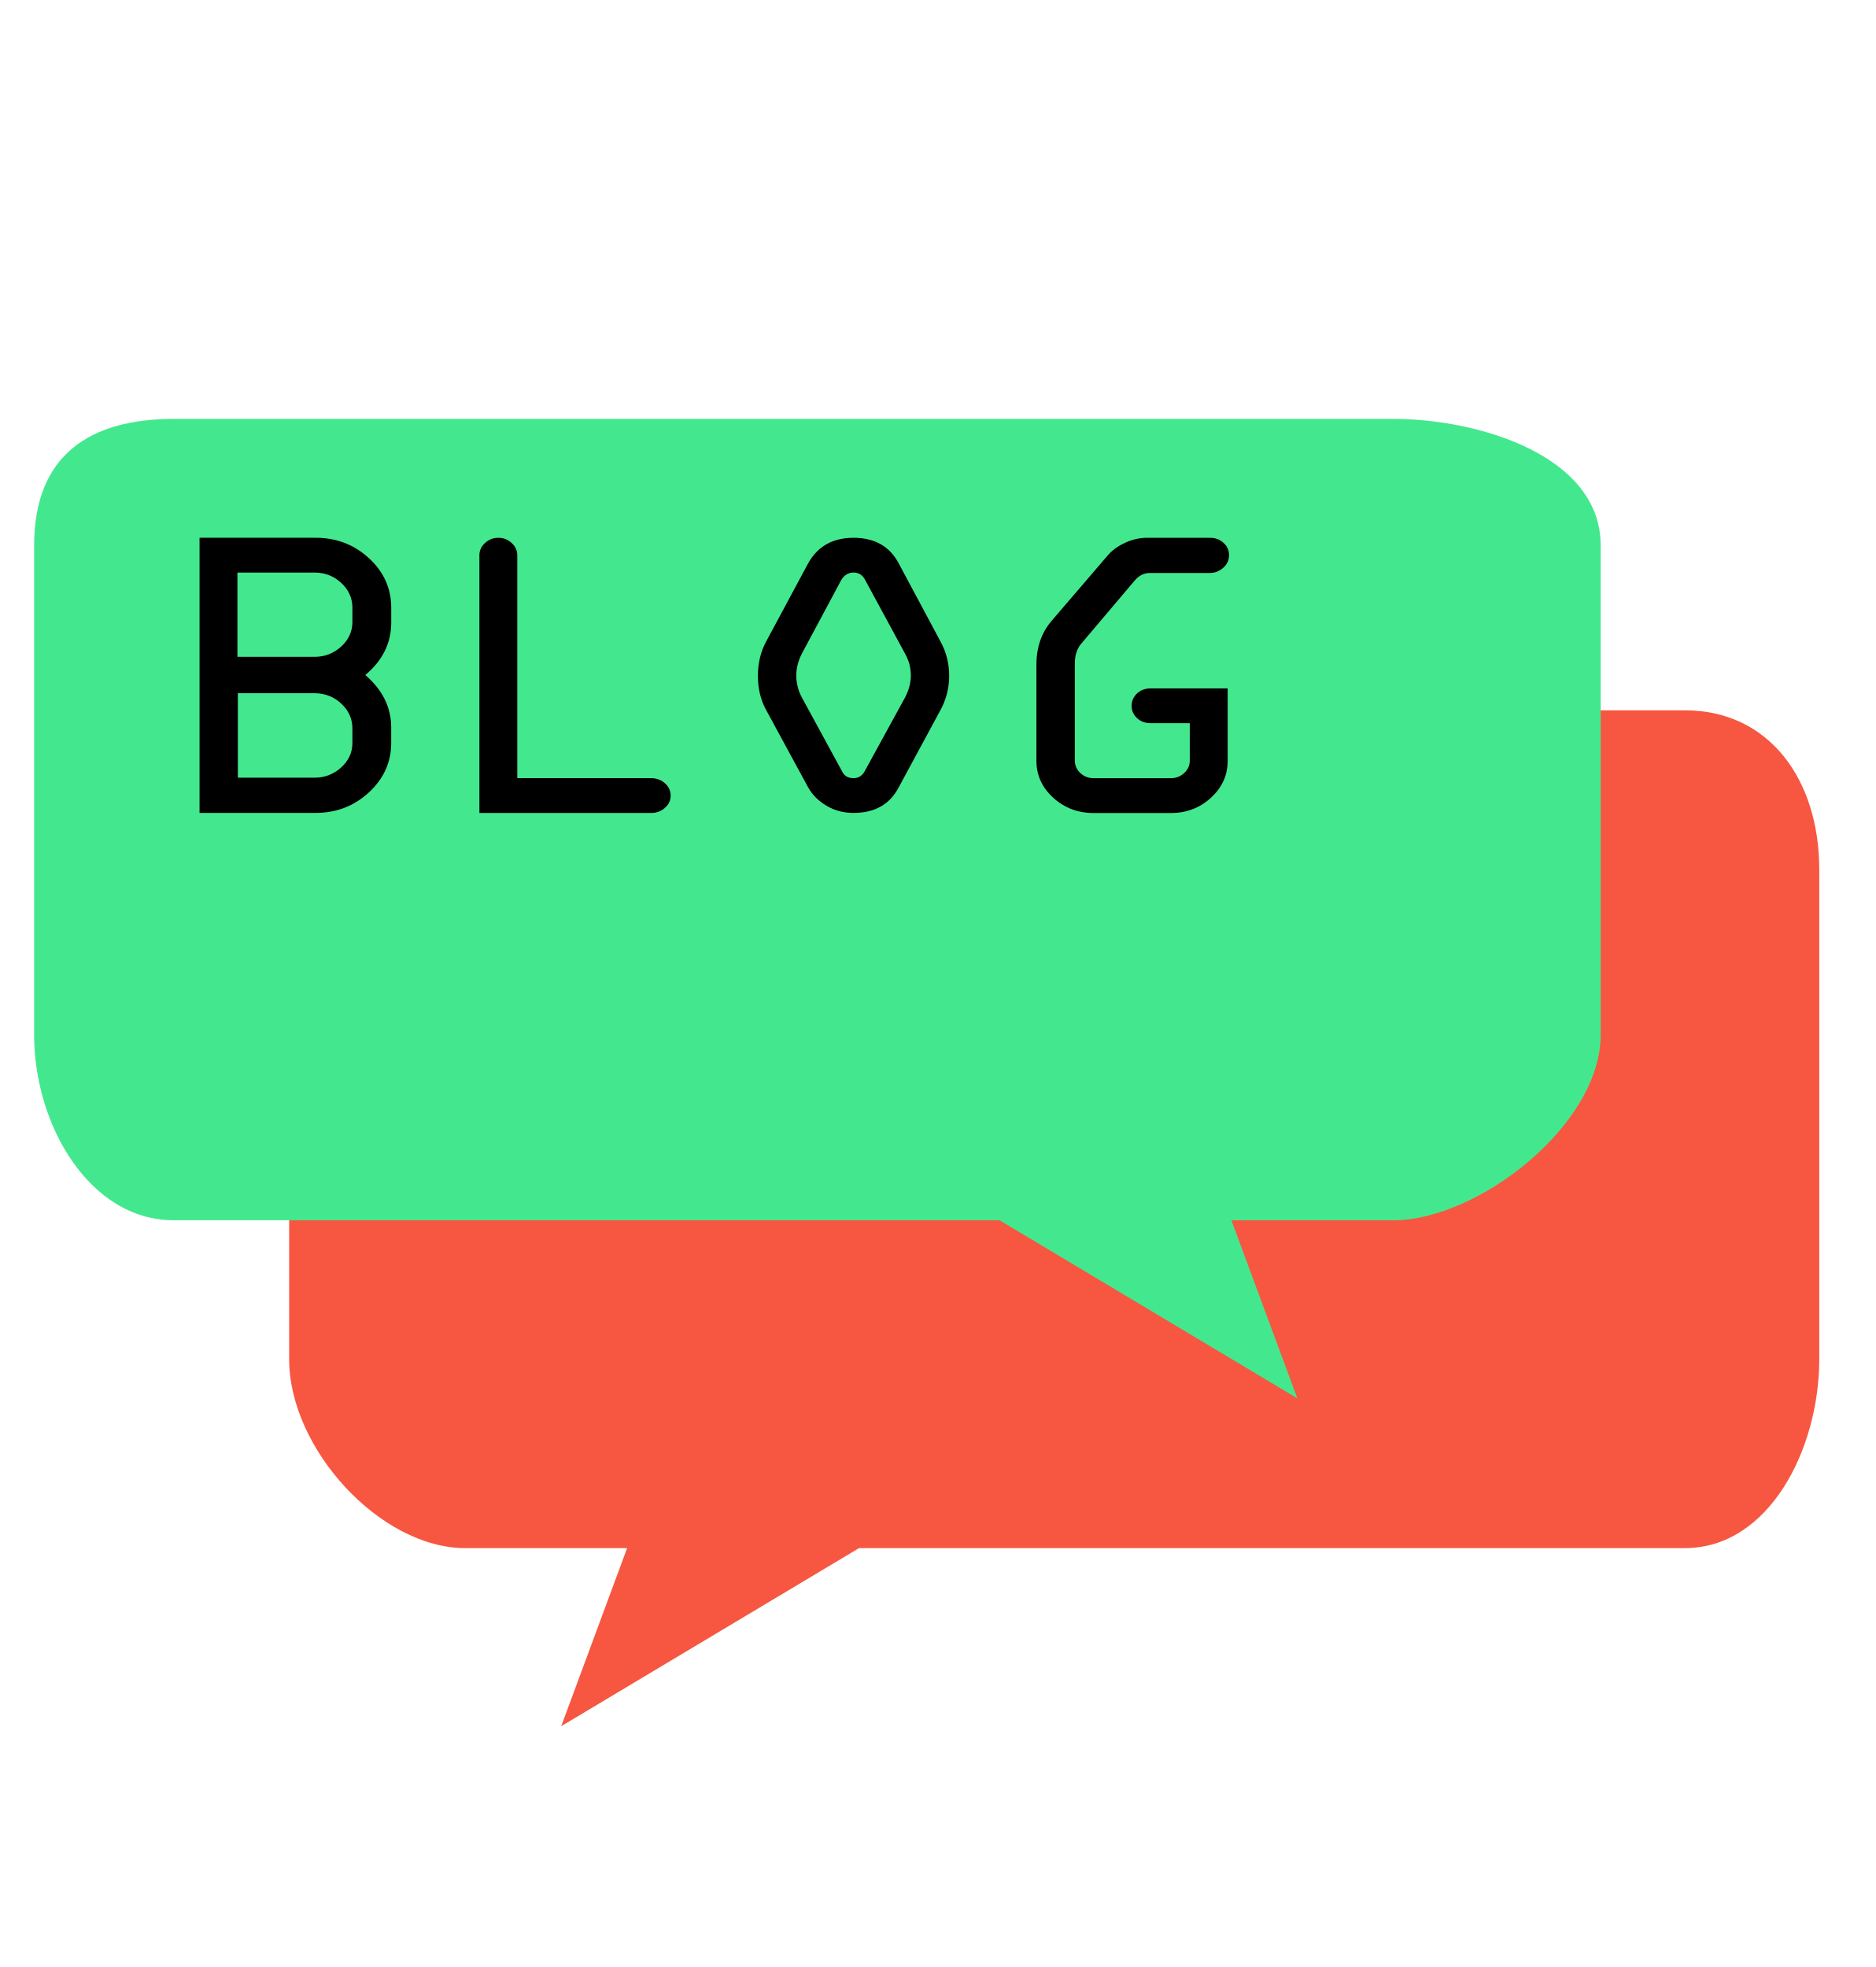
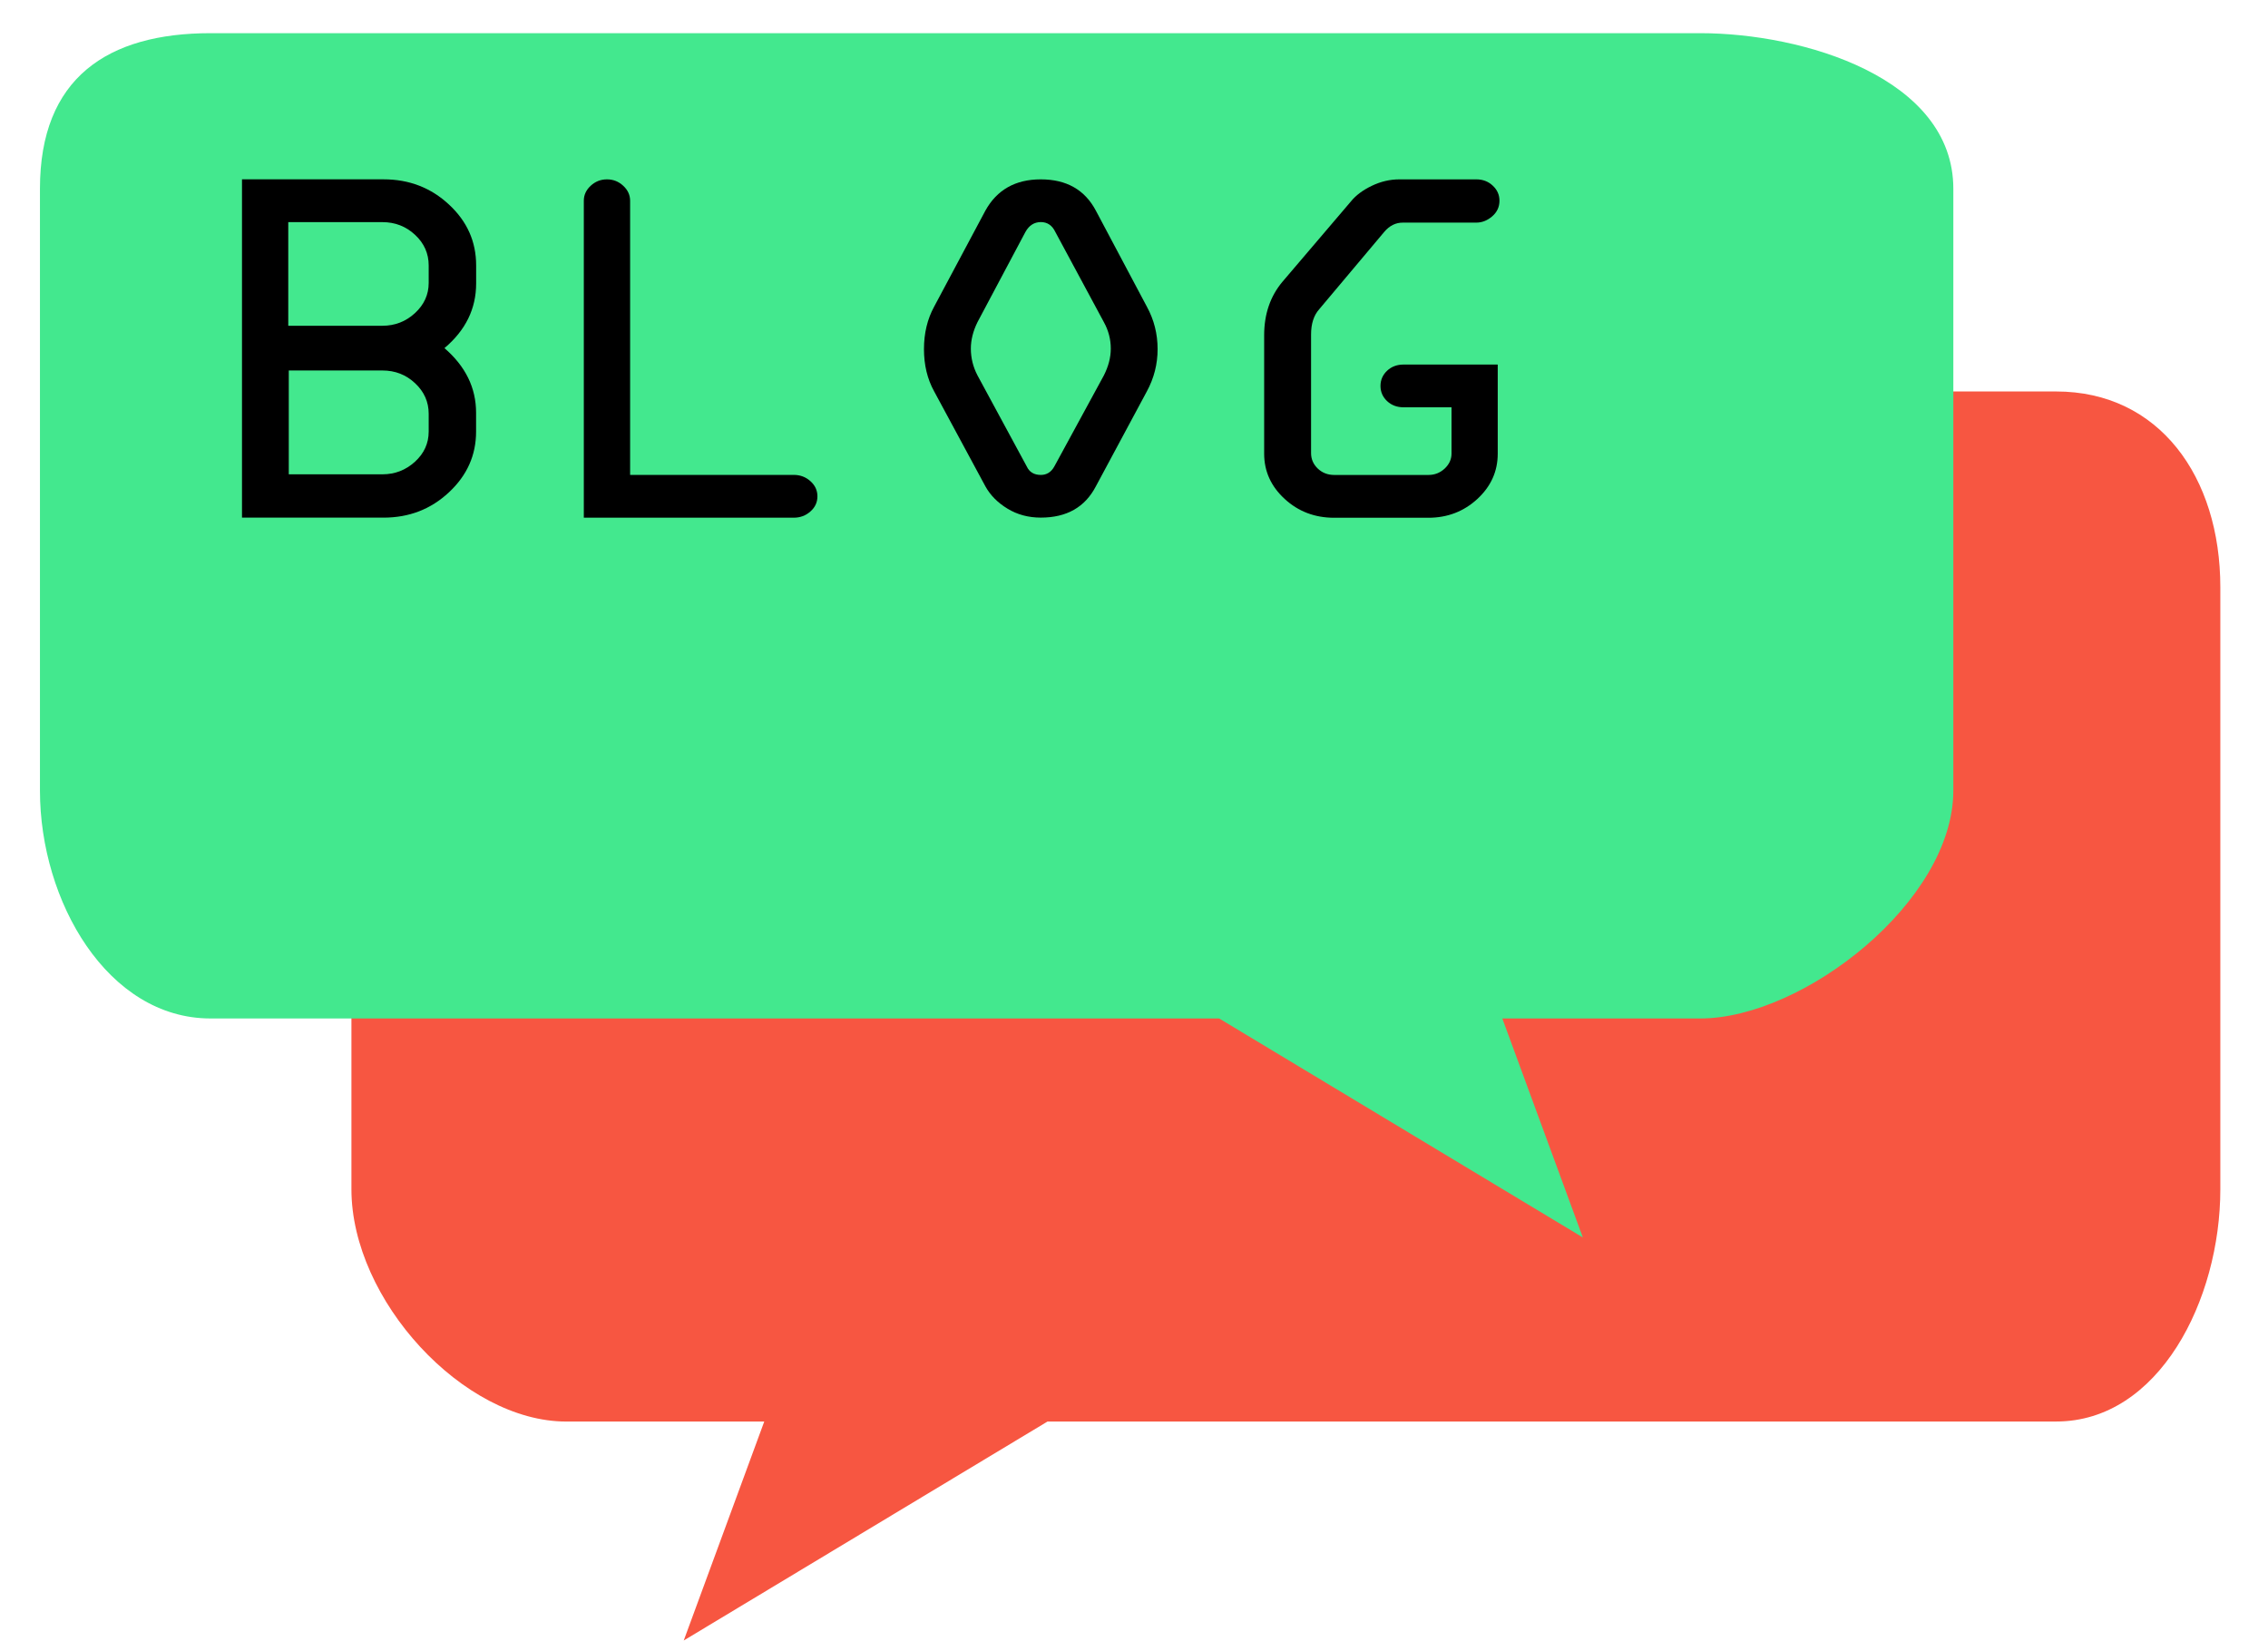
- <svg xmlns="http://www.w3.org/2000/svg" version="1.1" id="Layer_1" x="0px" y="0px" width="51.49px" height="54px" viewBox="-9.937 0 51.49 54" enable-background="new -9.937 0 51.49 54" xml:space="preserve">
+ <svg xmlns="http://www.w3.org/2000/svg" version="1.1" id="Layer_1" x="0px" y="0px" width="74.65px" height="54px" viewBox="-15.591 0 74.65 54" enable-background="new -15.591 0 74.65 54" xml:space="preserve">
  <g>
    <g>
-       <path fill="#F75641" d="M2.827,19.5H36.31c2.31,0,3.69,1.898,3.69,4.373v13.439c0,2.475-1.381,5.188-3.69,5.188H13.643    l-8.175,4.889L7.277,42.5h-4.45C0.516,42.5-2,39.786-2,37.312V23.873C-2,21.398,0.516,19.5,2.827,19.5z" />
+       <path fill="#F75641" d="M3.046,12.886h49.039c3.384,0,5.405,2.798,5.405,6.446v19.813c0,3.648-2.022,7.647-5.405,7.647H18.888    L6.914,54l2.65-7.207H3.046c-3.385,0-7.07-4-7.07-7.647V19.333C-4.023,15.684-0.338,12.886,3.046,12.886z" />
    </g>
    <g>
-       <path fill="#43E88E" d="M28.314,11.5H-5.167C-7.478,11.5-9,12.498-9,14.973v13.439c0,2.475,1.522,5.088,3.833,5.088H17.5    l8.174,4.889l-1.81-4.889h4.45c2.313,0,5.686-2.613,5.686-5.088V14.973C34,12.498,30.627,11.5,28.314,11.5z" />
+       <path fill="#43E88E" d="M40.373,1.092H-8.662c-3.385,0-5.614,1.472-5.614,5.12v19.813c0,3.647,2.229,7.5,5.614,7.5h33.199    l11.97,7.208l-2.65-7.208h6.517c3.388,0,8.328-3.853,8.328-7.5V6.212C48.701,2.564,43.761,1.092,40.373,1.092z" />
      <g>
-         <path d="M0.801,19.976v0.42c0,0.527-0.203,0.979-0.61,1.356c-0.406,0.377-0.896,0.565-1.47,0.565H-4.46v-7.554h3.182     c0.574,0,1.064,0.188,1.47,0.563c0.407,0.375,0.61,0.828,0.61,1.359v0.403c0,0.565-0.237,1.046-0.712,1.444     C0.564,18.938,0.801,19.419,0.801,19.976z M-0.264,17.077v-0.392c0-0.265-0.102-0.493-0.306-0.682s-0.449-0.284-0.733-0.284     H-3.42v2.313h2.117c0.28,0,0.524-0.094,0.73-0.282C-0.367,17.563-0.264,17.338-0.264,17.077z M-0.264,20.396v-0.398     c0-0.265-0.102-0.492-0.306-0.682s-0.449-0.285-0.733-0.285h-2.105v2.319h2.105c0.28,0,0.524-0.094,0.73-0.281     C-0.367,20.883-0.264,20.658-0.264,20.396z" />
-         <path d="M3.222,22.318v-7.077c0-0.129,0.052-0.241,0.155-0.335c0.104-0.095,0.225-0.142,0.365-0.142     c0.141,0,0.262,0.047,0.365,0.142C4.21,15,4.262,15.112,4.262,15.241v6.122h3.677c0.145,0,0.27,0.046,0.375,0.14     c0.105,0.093,0.158,0.206,0.158,0.338c0,0.133-0.052,0.246-0.158,0.338c-0.105,0.093-0.23,0.139-0.375,0.139H3.222z" />
-         <path d="M14.73,15.463l1.146,2.143c0.161,0.292,0.241,0.608,0.241,0.949c0,0.333-0.081,0.648-0.241,0.943l-1.146,2.12     c-0.244,0.466-0.656,0.699-1.238,0.699c-0.277,0-0.525-0.066-0.746-0.199c-0.221-0.133-0.387-0.299-0.499-0.5l-1.151-2.12     c-0.153-0.276-0.229-0.591-0.229-0.943c0-0.353,0.076-0.669,0.229-0.949l1.151-2.143c0.26-0.466,0.675-0.699,1.245-0.699     C14.07,14.764,14.482,14.997,14.73,15.463z M13.146,15.94l-1.077,2.012c-0.099,0.201-0.149,0.398-0.149,0.591     c0,0.208,0.05,0.408,0.149,0.597l1.108,2.035c0.058,0.125,0.163,0.188,0.316,0.188c0.132,0,0.233-0.063,0.303-0.188l1.114-2.035     c0.103-0.201,0.155-0.4,0.155-0.597c0-0.208-0.052-0.405-0.155-0.591L13.82,15.94c-0.07-0.148-0.18-0.222-0.328-0.222     C13.343,15.719,13.228,15.792,13.146,15.94z" />
-         <path d="M21.552,14.764h1.728c0.145,0,0.268,0.046,0.368,0.139c0.102,0.093,0.151,0.206,0.151,0.338     c0,0.14-0.055,0.257-0.164,0.35s-0.229,0.139-0.356,0.139h-1.649c-0.161-0.002-0.302,0.067-0.421,0.208l-1.459,1.724     c-0.123,0.137-0.185,0.326-0.184,0.569v2.644c0,0.136,0.05,0.252,0.151,0.347s0.224,0.142,0.368,0.142h2.117     c0.141,0,0.262-0.047,0.365-0.142s0.154-0.207,0.154-0.335v-1.034h-1.077c-0.148,0-0.272-0.046-0.371-0.139     c-0.099-0.093-0.148-0.206-0.148-0.338s0.05-0.245,0.148-0.338c0.099-0.093,0.223-0.139,0.371-0.139h2.117v1.989     c0,0.395-0.152,0.731-0.458,1.012c-0.306,0.28-0.673,0.42-1.102,0.42h-2.117c-0.434,0-0.804-0.14-1.111-0.42     c-0.308-0.281-0.461-0.618-0.461-1.012v-2.643c0-0.474,0.138-0.873,0.415-1.199l1.536-1.791c0.111-0.136,0.267-0.252,0.467-0.347     S21.338,14.764,21.552,14.764z" />
+         <path d="M0.079,13.588v0.618c0,0.778-0.297,1.444-0.894,2c-0.594,0.556-1.312,0.833-2.152,0.833h-4.659V5.903h4.661     c0.84,0,1.558,0.277,2.152,0.83c0.597,0.553,0.894,1.22,0.894,2.003V9.33c0,0.833-0.347,1.542-1.043,2.129     C-0.268,12.058,0.079,12.766,0.079,13.588z M-1.481,9.314V8.736c0-0.39-0.149-0.727-0.447-1.005     c-0.299-0.279-0.658-0.419-1.075-0.419h-3.1v3.411h3.1c0.411,0,0.769-0.139,1.07-0.416C-1.632,10.03-1.481,9.698-1.481,9.314z      M-1.481,14.206V13.62c0-0.391-0.149-0.726-0.447-1.005c-0.299-0.281-0.658-0.42-1.075-0.42h-3.083v3.418h3.083     c0.411,0,0.769-0.139,1.07-0.414C-1.632,14.925-1.481,14.593-1.481,14.206z" />
+         <path d="M3.625,17.04V6.608c0-0.19,0.076-0.355,0.227-0.494c0.152-0.14,0.329-0.21,0.535-0.21c0.206,0,0.383,0.07,0.534,0.21     c0.151,0.139,0.228,0.304,0.228,0.494v9.024h5.384c0.213,0,0.396,0.068,0.55,0.206c0.154,0.138,0.231,0.304,0.231,0.499     c0,0.197-0.076,0.363-0.231,0.499c-0.154,0.137-0.336,0.205-0.55,0.205H3.625z" />
+         <path d="M20.479,6.934l1.678,3.16c0.236,0.43,0.354,0.896,0.354,1.399c0,0.491-0.118,0.955-0.354,1.39l-1.678,3.125     c-0.358,0.687-0.96,1.03-1.813,1.03c-0.406,0-0.77-0.097-1.093-0.293c-0.324-0.196-0.567-0.441-0.731-0.737l-1.686-3.125     c-0.225-0.407-0.335-0.871-0.335-1.39c0-0.521,0.11-0.987,0.335-1.399l1.686-3.16c0.38-0.687,0.989-1.03,1.824-1.03     C19.512,5.904,20.116,6.248,20.479,6.934z M18.159,7.638l-1.577,2.967c-0.145,0.295-0.218,0.586-0.218,0.871     c0,0.307,0.073,0.602,0.218,0.88l1.623,3c0.085,0.184,0.239,0.277,0.463,0.277c0.193,0,0.341-0.093,0.443-0.277l1.632-3     c0.15-0.297,0.227-0.589,0.227-0.88c0-0.307-0.076-0.597-0.227-0.871l-1.597-2.967c-0.103-0.218-0.263-0.328-0.48-0.328     C18.448,7.312,18.279,7.42,18.159,7.638z" />
+         <path d="M30.47,5.904h2.531c0.213,0,0.393,0.068,0.539,0.205c0.15,0.138,0.223,0.304,0.223,0.499     c0,0.205-0.081,0.378-0.241,0.515s-0.335,0.205-0.522,0.205h-2.414c-0.236-0.002-0.441,0.099-0.617,0.307l-2.137,2.542     c-0.18,0.201-0.271,0.48-0.27,0.838v3.898c0,0.2,0.074,0.371,0.222,0.512c0.148,0.14,0.328,0.209,0.54,0.209h3.1     c0.207,0,0.383-0.069,0.535-0.209c0.15-0.141,0.226-0.306,0.226-0.494v-1.524h-1.577c-0.217,0-0.398-0.067-0.545-0.205     c-0.144-0.137-0.216-0.304-0.216-0.499c0-0.194,0.072-0.361,0.216-0.498C30.208,12.068,30.39,12,30.606,12h3.1v2.933     c0,0.583-0.223,1.077-0.67,1.491c-0.449,0.413-0.986,0.619-1.613,0.619h-3.102c-0.637,0-1.179-0.207-1.627-0.619     c-0.451-0.414-0.676-0.911-0.676-1.491v-3.896c0-0.699,0.202-1.288,0.607-1.768l2.25-2.64c0.162-0.2,0.391-0.371,0.685-0.512     C29.853,5.976,30.157,5.904,30.47,5.904z" />
      </g>
    </g>
  </g>
</svg>
